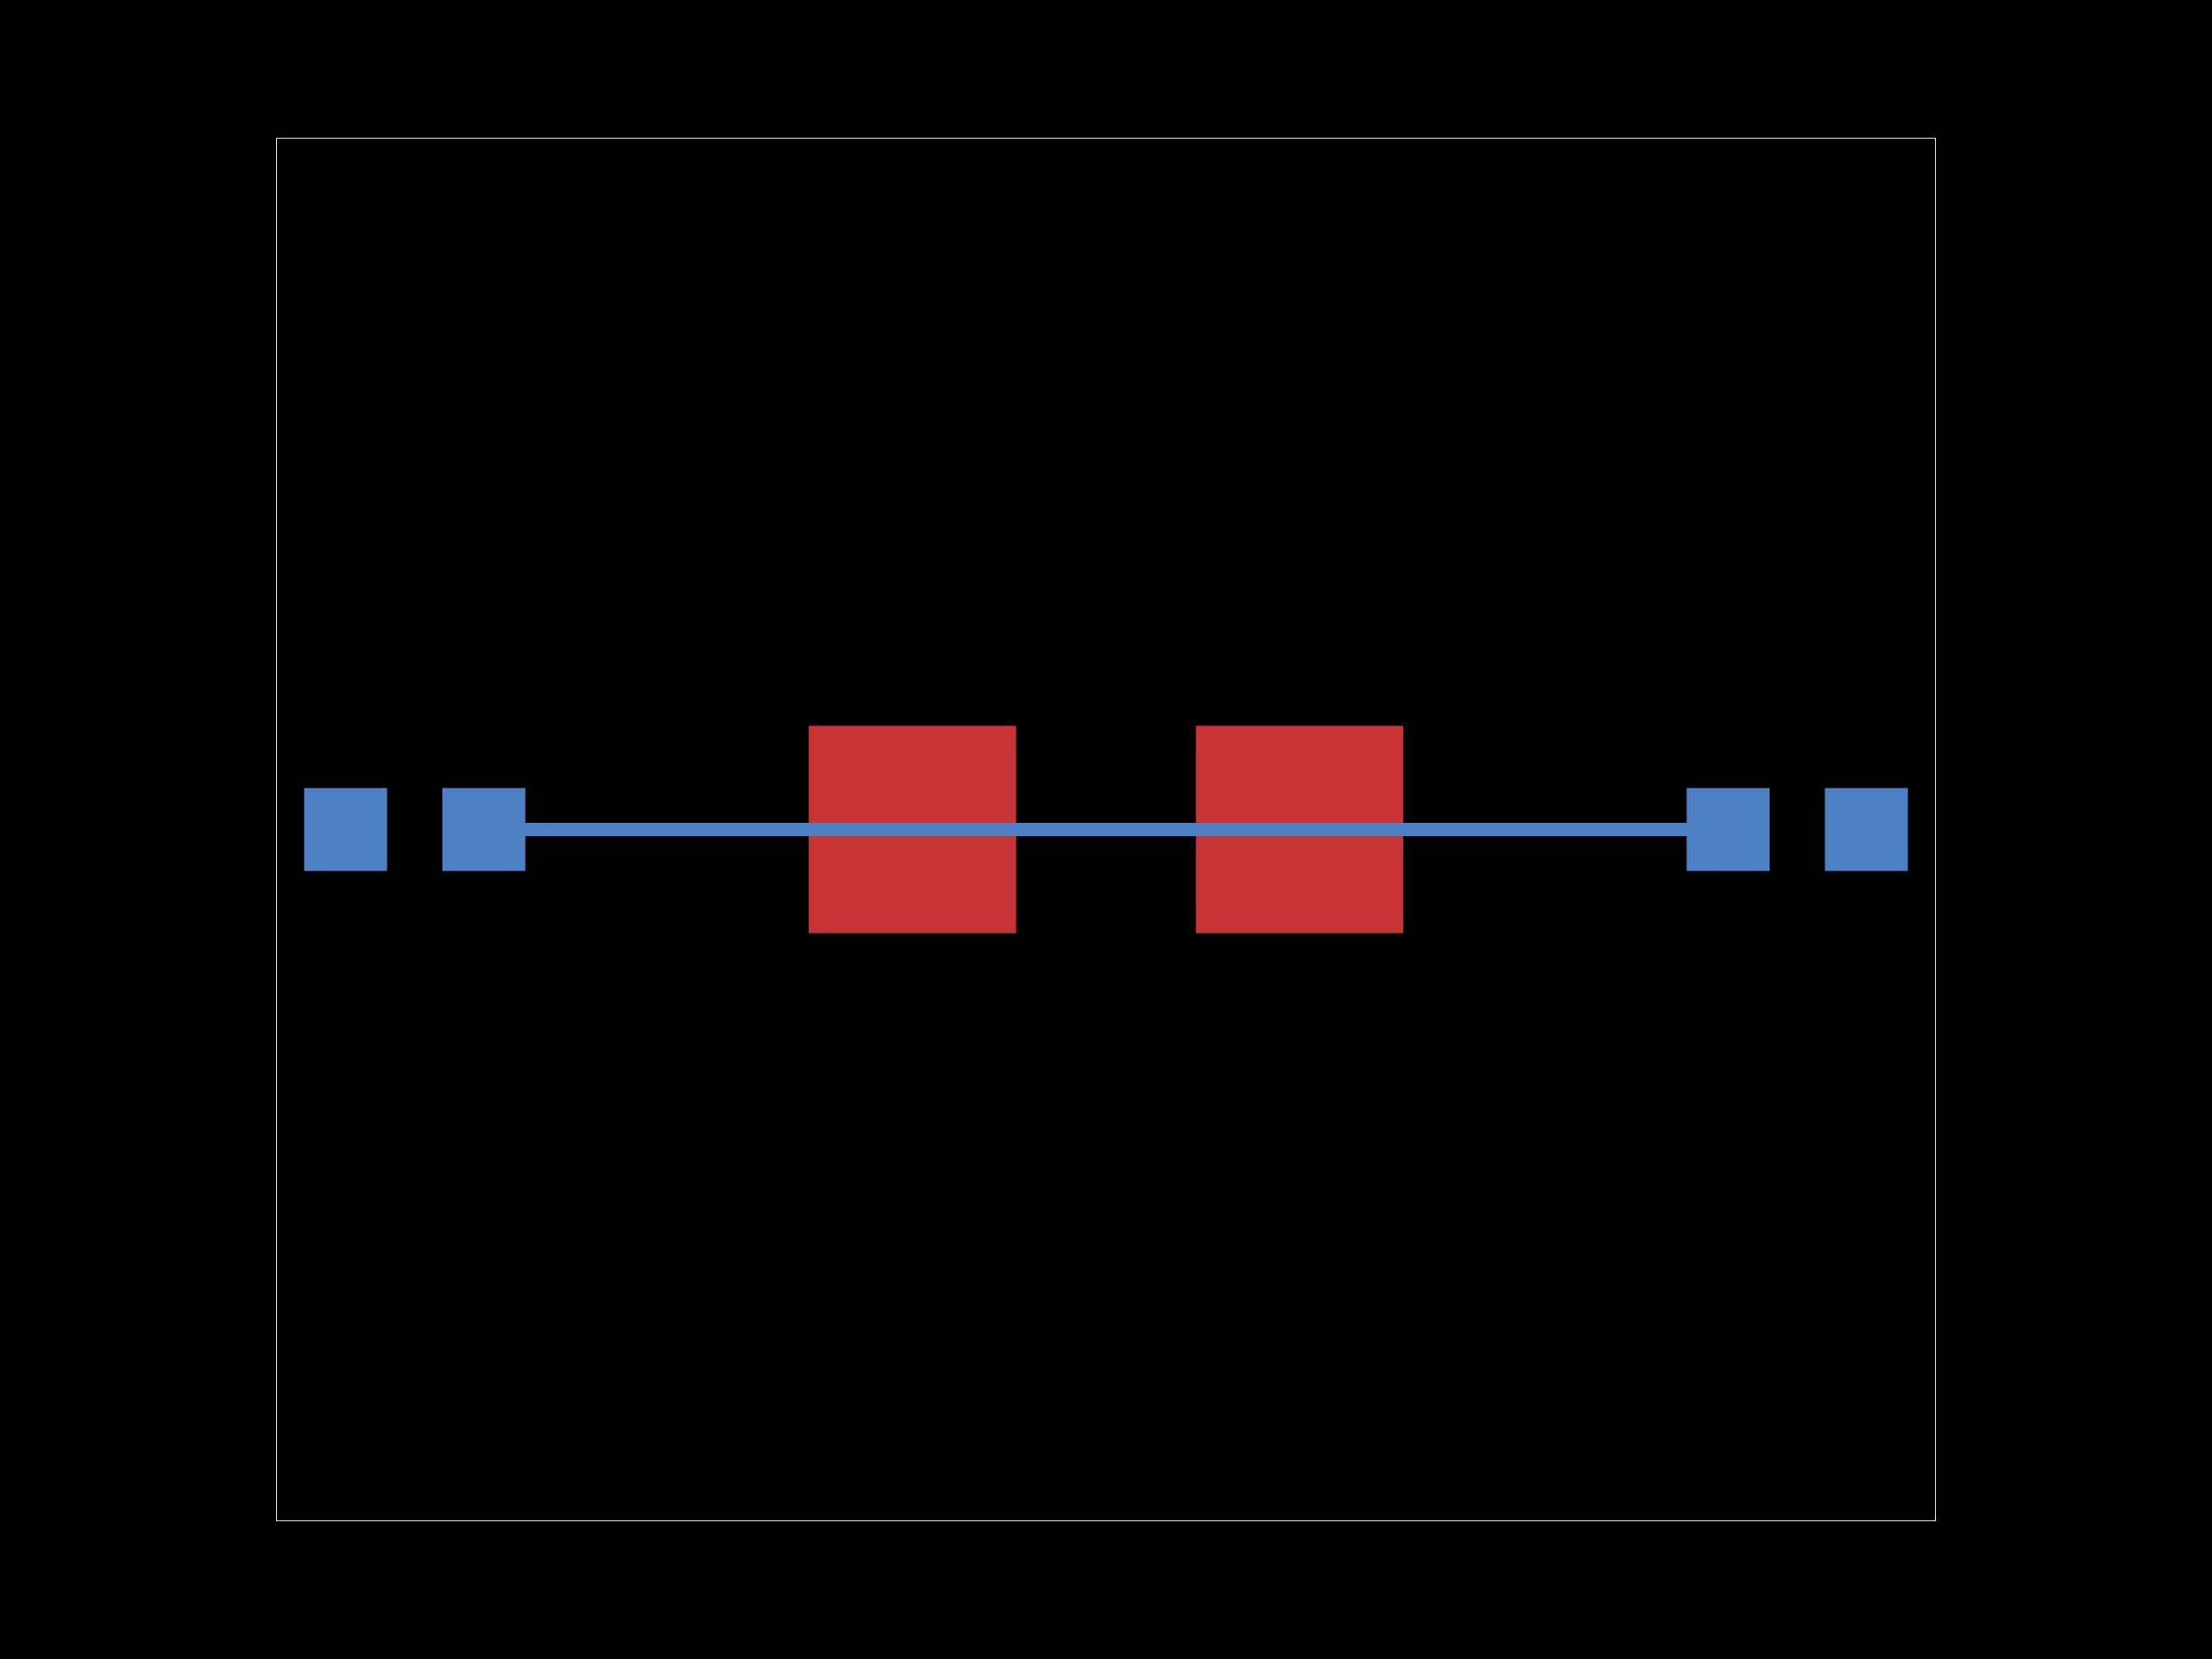
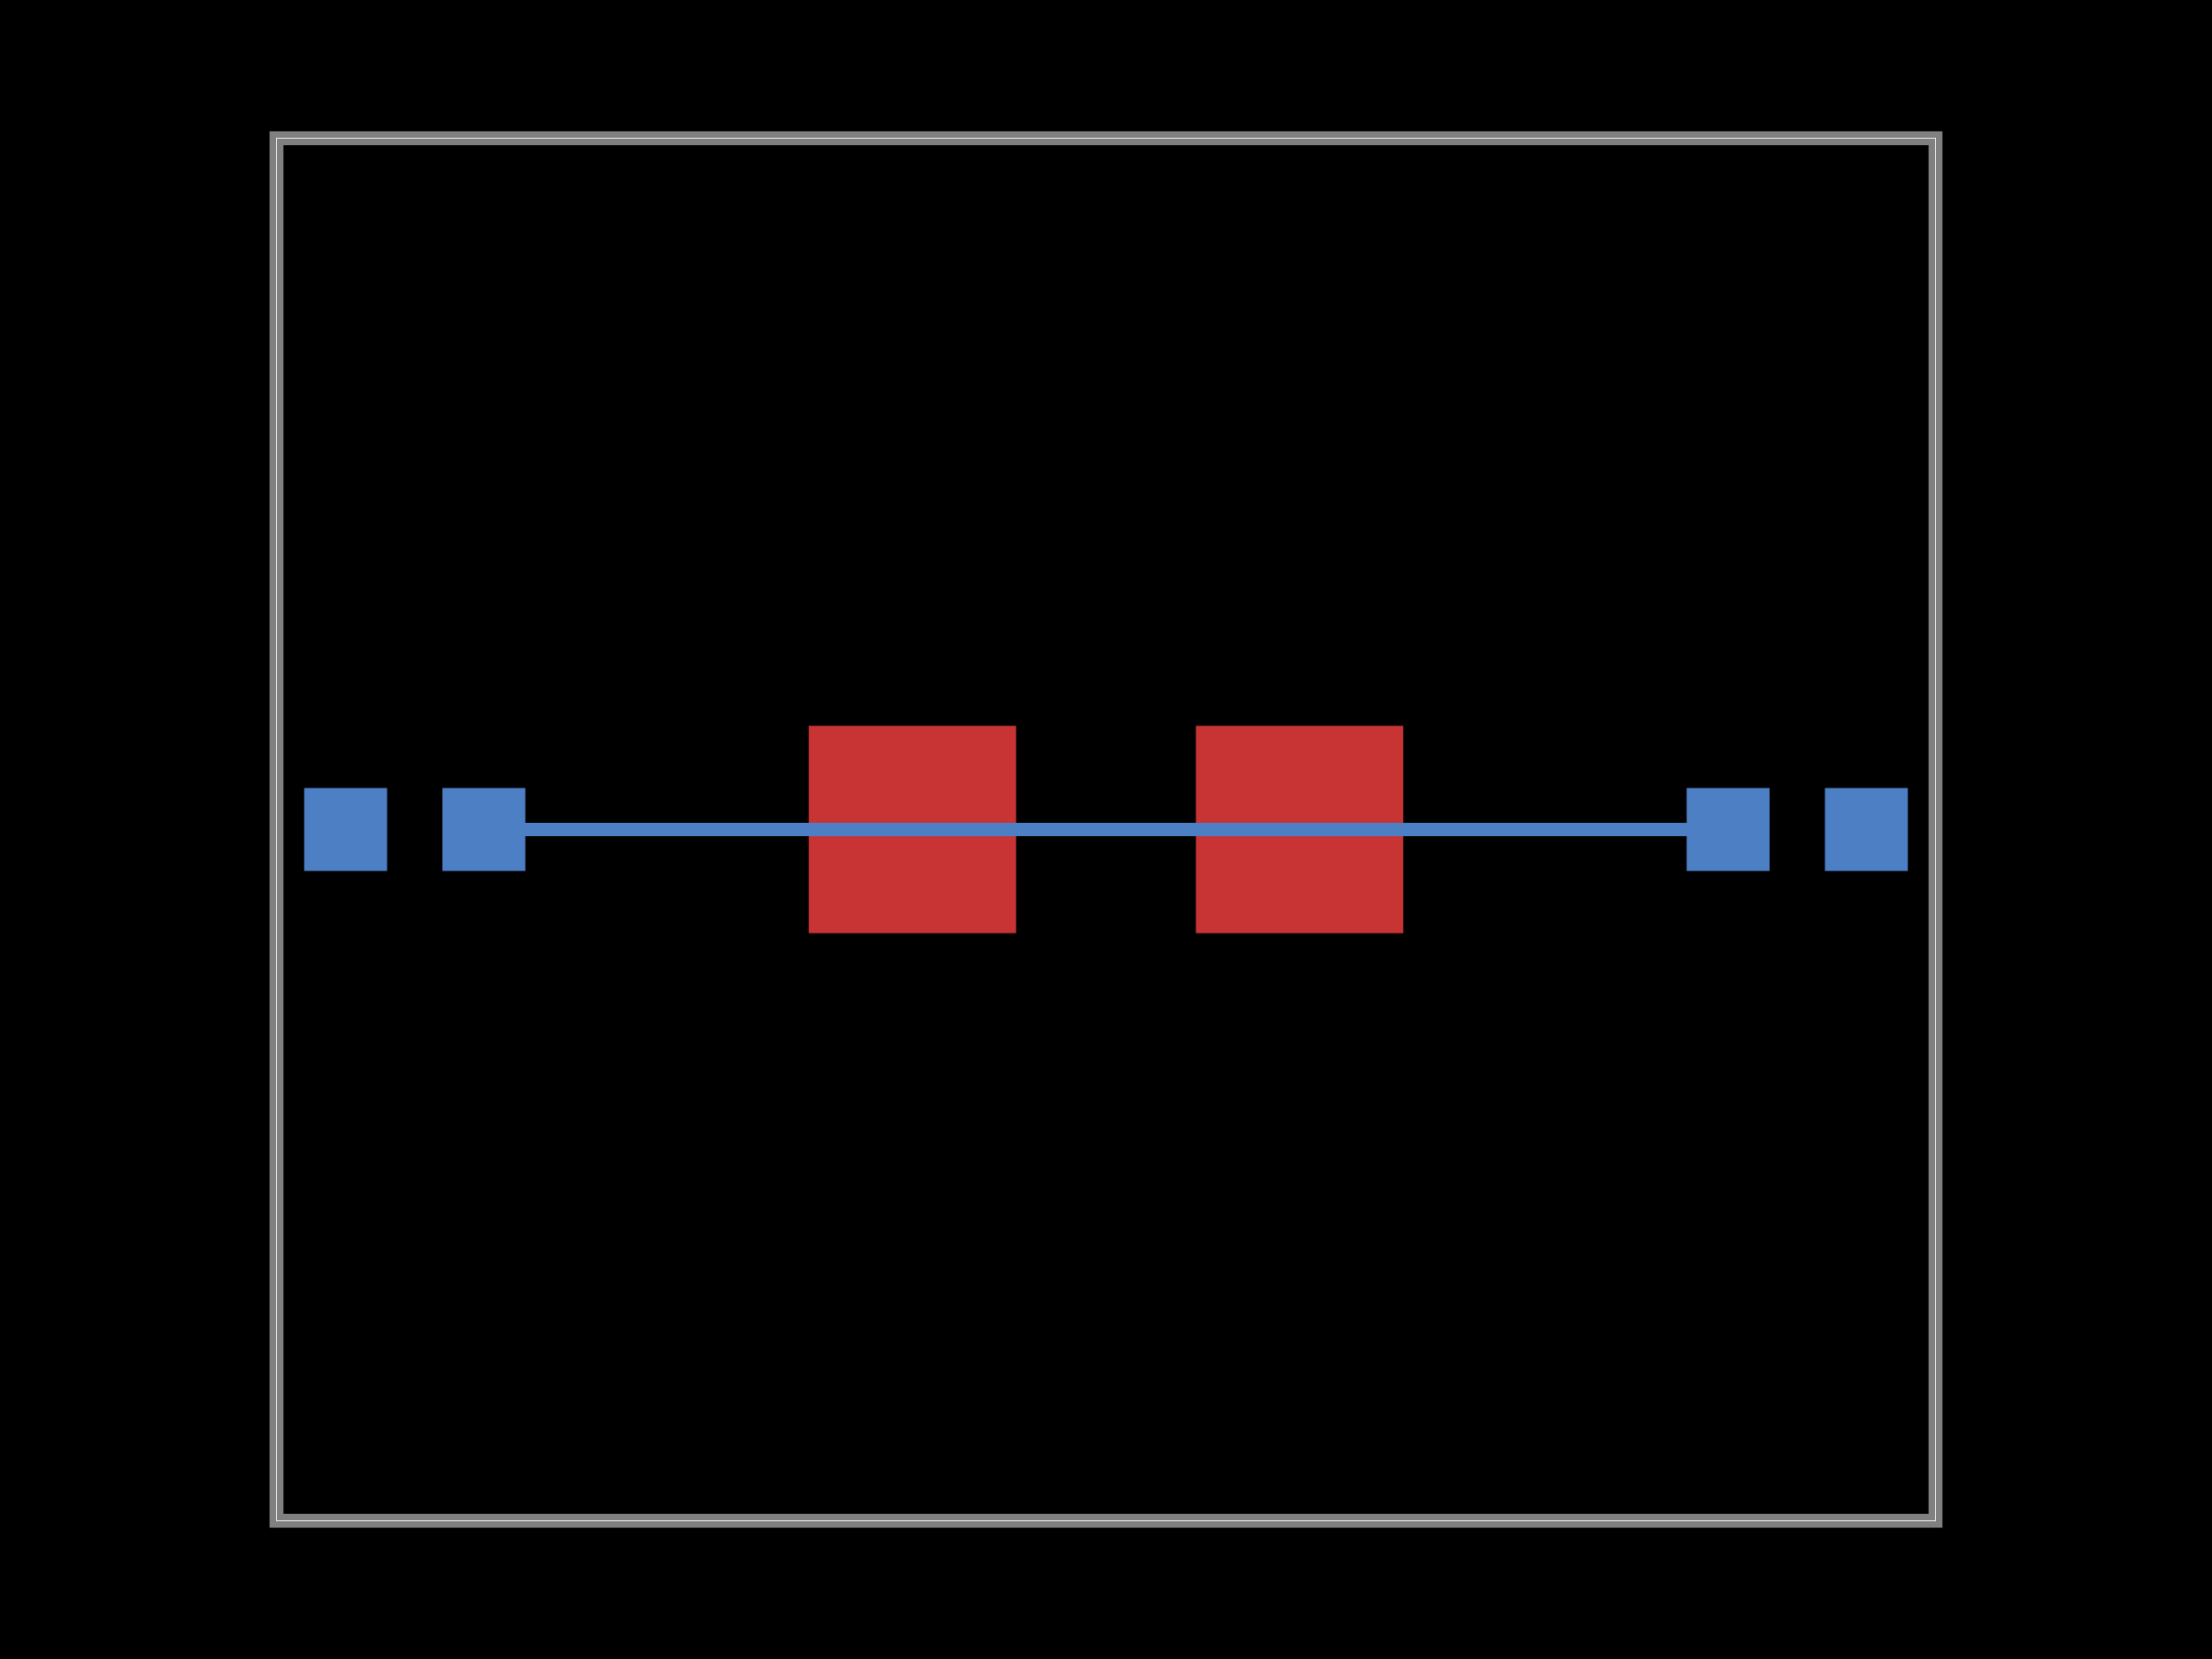
<svg xmlns="http://www.w3.org/2000/svg" width="800" height="600">
  <style>
-               .pcb-board { fill: #000; }
+               .boundary { fill: #000; }
+               .pcb-board { fill: none; }
              .pcb-trace { fill: none; }
              .pcb-hole-outer { fill: rgb(200, 52, 52); }
              .pcb-hole-inner { fill: rgb(255, 38, 226); }
              .pcb-pad { }
              .pcb-boundary { fill: none; stroke: #fff; stroke-width: 0.3; }
              .pcb-silkscreen { fill: none; }
              .pcb-silkscreen-top { stroke: #f2eda1; }
              .pcb-silkscreen-bottom { stroke: #f2eda1; }
              .pcb-silkscreen-text { fill: #f2eda1; }
            </style>
-   <rect class="pcb-board" x="0" y="0" width="800" height="600" />
+   <rect class="boundary" x="0" y="0" width="800" height="600" />
  <rect class="pcb-boundary" x="100" y="50" width="600" height="500" />
+   <path class="pcb-board" d="M 100 550 L 700 550 L 700 50 L 100 50 Z" stroke="rgba(255, 255, 255, 0.5)" stroke-width="5" />
  <g transform="translate(150, 300) rotate(0) scale(1, -1)">
    <rect class="pcb-component" x="-40" y="-15" width="80" height="30" />
    <rect class="pcb-component-outline" x="-40" y="-15" width="80" height="30" />
  </g>
  <g transform="translate(650, 300) rotate(0) scale(1, -1)">
    <rect class="pcb-component" x="-40" y="-15" width="80" height="30" />
    <rect class="pcb-component-outline" x="-40" y="-15" width="80" height="30" />
  </g>
  <g transform="translate(400, 300) rotate(0) scale(1, -1)">
    <rect class="pcb-component" x="-107.5" y="-37.5" width="215" height="75" />
    <rect class="pcb-component-outline" x="-107.5" y="-37.5" width="215" height="75" />
  </g>
  <rect class="pcb-pad" fill="rgb(77, 127, 196)" x="110" y="285" width="30" height="30" />
  <rect class="pcb-pad" fill="rgb(77, 127, 196)" x="160" y="285" width="30" height="30" />
  <rect class="pcb-pad" fill="rgb(77, 127, 196)" x="610" y="285" width="30" height="30" />
  <rect class="pcb-pad" fill="rgb(77, 127, 196)" x="660" y="285" width="30" height="30" />
  <rect class="pcb-pad" fill="rgb(200, 52, 52)" x="292.5" y="262.5" width="75" height="75" />
  <rect class="pcb-pad" fill="rgb(200, 52, 52)" x="432.5" y="262.5" width="75" height="75" />
  <path class="pcb-trace" stroke="rgb(77, 127, 196)" d="M 175 300 L 625 300" stroke-width="5" stroke-linecap="round" stroke-linejoin="round" shape-rendering="crispEdges" />
</svg>
